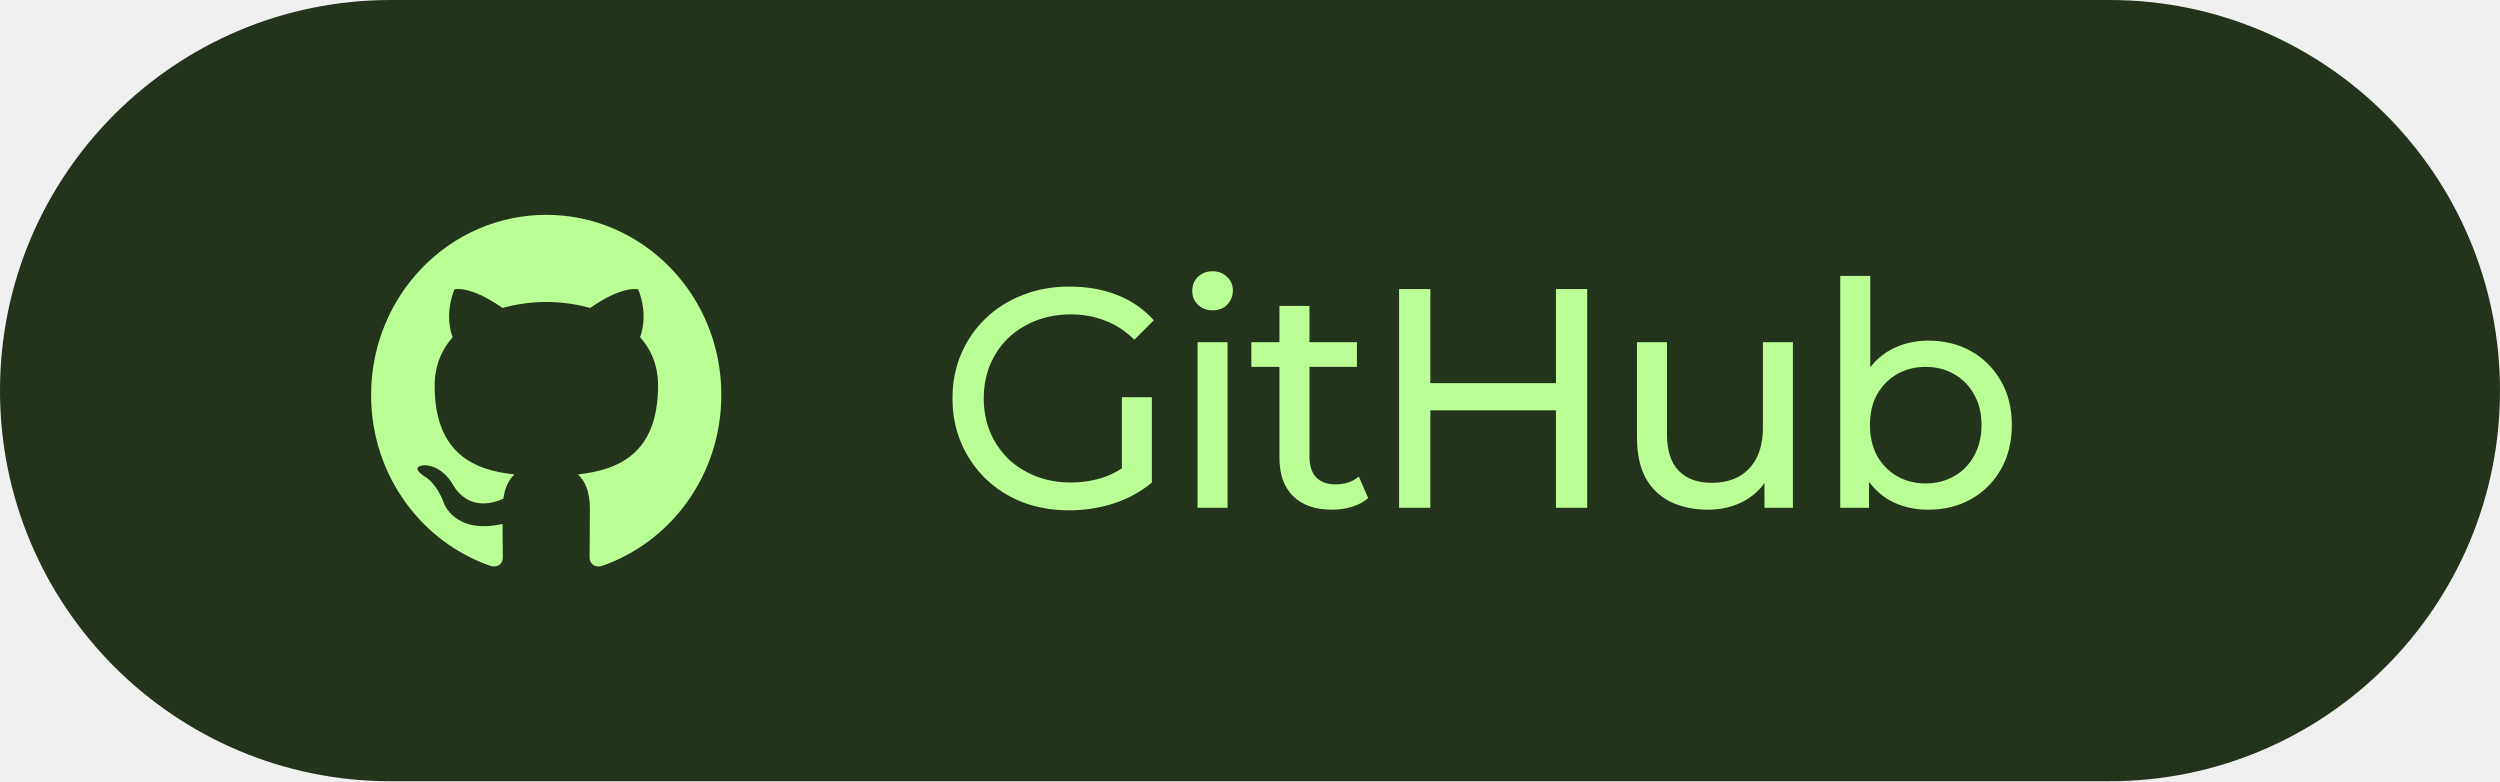
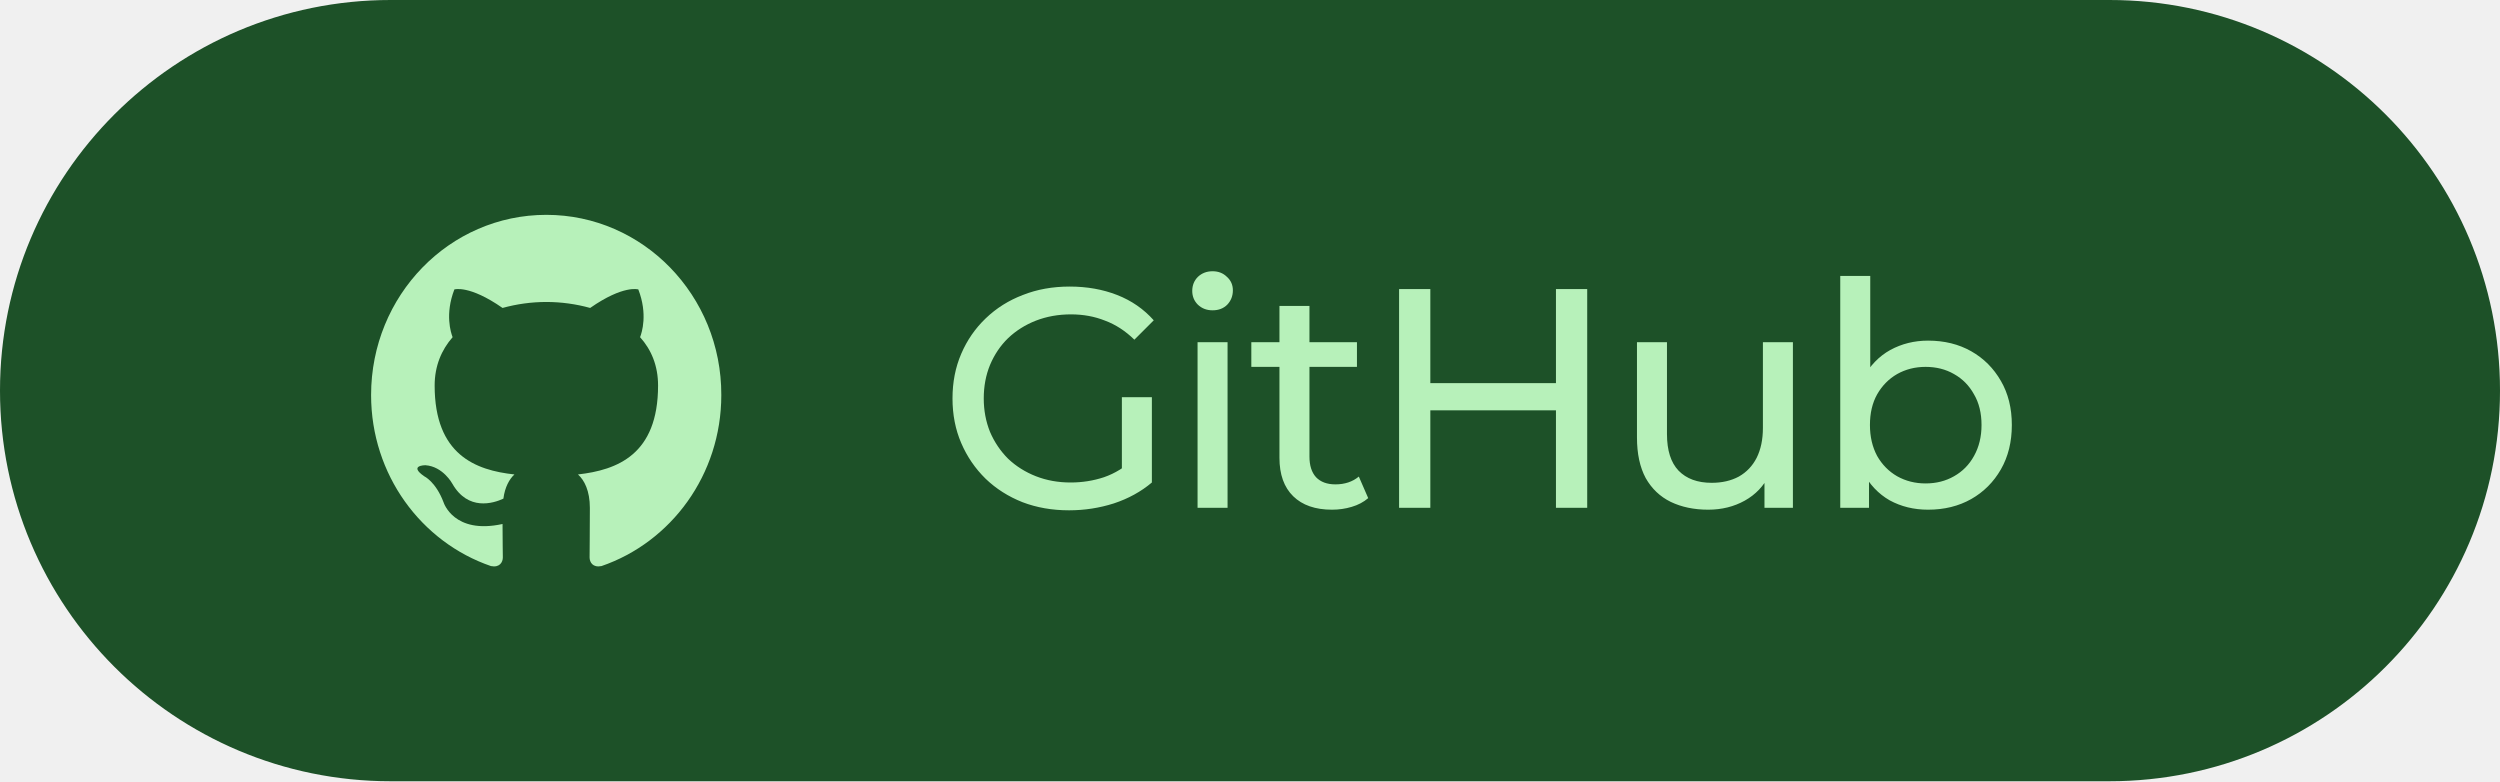
<svg xmlns="http://www.w3.org/2000/svg" fill="none" height="40" viewBox="0 0 128 40" width="128">
  <g clip-path="url(#clip0_250_194)">
-     <path d="M108 0H20C8.954 0 0 8.954 0 20C0 31.046 8.954 40 20 40H108C119.046 40 128 31.046 128 20C128 8.954 119.046 0 108 0Z" fill="#24341C" />
-     <path clip-rule="evenodd" d="M27.973 11C23.011 11 19 15.125 19 20.228C19 24.307 21.57 27.76 25.136 28.983C25.581 29.074 25.745 28.784 25.745 28.54C25.745 28.326 25.73 27.592 25.73 26.828C23.234 27.378 22.714 25.728 22.714 25.728C22.313 24.659 21.718 24.384 21.718 24.384C20.902 23.819 21.778 23.819 21.778 23.819C22.684 23.88 23.16 24.766 23.16 24.766C23.962 26.171 25.254 25.774 25.774 25.53C25.849 24.934 26.087 24.521 26.339 24.292C24.348 24.078 22.254 23.284 22.254 19.739C22.254 18.731 22.61 17.906 23.174 17.264C23.085 17.035 22.773 16.088 23.264 14.819C23.264 14.819 24.021 14.575 25.73 15.767C26.461 15.565 27.215 15.462 27.973 15.461C28.731 15.461 29.503 15.568 30.216 15.767C31.925 14.575 32.682 14.819 32.682 14.819C33.173 16.088 32.861 17.035 32.772 17.264C33.351 17.906 33.693 18.731 33.693 19.739C33.693 23.284 31.598 24.063 29.592 24.292C29.919 24.582 30.201 25.132 30.201 26.003C30.201 27.241 30.187 28.234 30.187 28.539C30.187 28.784 30.35 29.074 30.796 28.983C34.361 27.76 36.931 24.307 36.931 20.228C36.946 15.125 32.92 11 27.973 11Z" fill="#B9FF95" fill-rule="evenodd" />
-     <path d="M54.736 26.128C53.872 26.128 53.077 25.989 52.352 25.712C51.626 25.424 50.997 25.024 50.464 24.512C49.93 23.989 49.514 23.381 49.216 22.688C48.917 21.994 48.768 21.232 48.768 20.4C48.768 19.568 48.917 18.805 49.216 18.112C49.514 17.418 49.93 16.816 50.464 16.304C51.008 15.781 51.642 15.381 52.368 15.104C53.093 14.816 53.893 14.672 54.768 14.672C55.653 14.672 56.464 14.816 57.2 15.104C57.936 15.392 58.56 15.824 59.072 16.4L58.08 17.392C57.621 16.944 57.12 16.618 56.576 16.416C56.042 16.202 55.461 16.096 54.832 16.096C54.192 16.096 53.594 16.202 53.04 16.416C52.496 16.629 52.021 16.928 51.616 17.312C51.221 17.696 50.912 18.154 50.688 18.688C50.474 19.21 50.368 19.781 50.368 20.4C50.368 21.008 50.474 21.578 50.688 22.112C50.912 22.634 51.221 23.093 51.616 23.488C52.021 23.872 52.496 24.17 53.04 24.384C53.584 24.597 54.176 24.704 54.816 24.704C55.413 24.704 55.984 24.613 56.528 24.432C57.082 24.24 57.594 23.925 58.064 23.488L58.976 24.704C58.421 25.173 57.77 25.53 57.024 25.776C56.288 26.01 55.525 26.128 54.736 26.128ZM57.44 24.496V20.336H58.976V24.704L57.44 24.496ZM61.315 26V17.52H62.851V26H61.315ZM62.083 15.888C61.784 15.888 61.534 15.792 61.331 15.6C61.139 15.408 61.043 15.173 61.043 14.896C61.043 14.608 61.139 14.368 61.331 14.176C61.534 13.984 61.784 13.888 62.083 13.888C62.382 13.888 62.627 13.984 62.819 14.176C63.022 14.357 63.123 14.586 63.123 14.864C63.123 15.152 63.027 15.397 62.835 15.6C62.643 15.792 62.392 15.888 62.083 15.888ZM68.196 26.096C67.342 26.096 66.681 25.866 66.212 25.408C65.742 24.949 65.508 24.293 65.508 23.44V15.664H67.044V23.376C67.044 23.834 67.156 24.186 67.38 24.432C67.614 24.677 67.945 24.8 68.372 24.8C68.852 24.8 69.252 24.666 69.572 24.4L70.052 25.504C69.817 25.706 69.534 25.856 69.204 25.952C68.884 26.048 68.548 26.096 68.196 26.096ZM64.068 18.784V17.52H69.476V18.784H64.068ZM79.665 14.8H81.265V26H79.665V14.8ZM73.233 26H71.633V14.8H73.233V26ZM79.809 21.008H73.073V19.616H79.809V21.008ZM87.461 26.096C86.736 26.096 86.096 25.962 85.541 25.696C84.997 25.429 84.57 25.024 84.261 24.48C83.962 23.925 83.813 23.232 83.813 22.4V17.52H85.349V22.224C85.349 23.056 85.546 23.68 85.941 24.096C86.346 24.512 86.912 24.72 87.637 24.72C88.17 24.72 88.634 24.613 89.029 24.4C89.424 24.176 89.728 23.856 89.941 23.44C90.154 23.013 90.261 22.501 90.261 21.904V17.52H91.797V26H90.341V23.712L90.581 24.32C90.304 24.885 89.888 25.322 89.333 25.632C88.778 25.941 88.154 26.096 87.461 26.096ZM98.717 26.096C97.992 26.096 97.336 25.936 96.749 25.616C96.173 25.285 95.715 24.8 95.373 24.16C95.043 23.52 94.877 22.72 94.877 21.76C94.877 20.8 95.048 20 95.389 19.36C95.741 18.72 96.205 18.24 96.781 17.92C97.368 17.6 98.013 17.44 98.717 17.44C99.549 17.44 100.286 17.621 100.926 17.984C101.566 18.346 102.072 18.853 102.446 19.504C102.819 20.144 103.006 20.896 103.006 21.76C103.006 22.624 102.819 23.381 102.446 24.032C102.072 24.682 101.566 25.189 100.926 25.552C100.286 25.914 99.549 26.096 98.717 26.096ZM94.221 26V14.128H95.757V19.776L95.597 21.744L95.693 23.712V26H94.221ZM98.589 24.752C99.133 24.752 99.619 24.629 100.046 24.384C100.483 24.138 100.824 23.792 101.07 23.344C101.326 22.885 101.454 22.357 101.454 21.76C101.454 21.152 101.326 20.629 101.07 20.192C100.824 19.744 100.483 19.397 100.046 19.152C99.619 18.906 99.133 18.784 98.589 18.784C98.056 18.784 97.571 18.906 97.133 19.152C96.707 19.397 96.365 19.744 96.109 20.192C95.864 20.629 95.741 21.152 95.741 21.76C95.741 22.357 95.864 22.885 96.109 23.344C96.365 23.792 96.707 24.138 97.133 24.384C97.571 24.629 98.056 24.752 98.589 24.752Z" fill="#B9FF95" />
+     <path d="M108 0H20C8.954 0 0 8.954 0 20C0 31.046 8.954 40 20 40H108C119.046 40 128 31.046 128 20C128 8.954 119.046 0 108 0Z" fill="#1D5128" />
+     <path clip-rule="evenodd" d="M27.973 11C23.011 11 19 15.125 19 20.228C19 24.307 21.57 27.76 25.136 28.983C25.581 29.074 25.745 28.784 25.745 28.54C25.745 28.326 25.73 27.592 25.73 26.828C23.234 27.378 22.714 25.728 22.714 25.728C22.313 24.659 21.718 24.384 21.718 24.384C20.902 23.819 21.778 23.819 21.778 23.819C22.684 23.88 23.16 24.766 23.16 24.766C23.962 26.171 25.254 25.774 25.774 25.53C25.849 24.934 26.087 24.521 26.339 24.292C24.348 24.078 22.254 23.284 22.254 19.739C22.254 18.731 22.61 17.906 23.174 17.264C23.085 17.035 22.773 16.088 23.264 14.819C23.264 14.819 24.021 14.575 25.73 15.767C26.461 15.565 27.215 15.462 27.973 15.461C28.731 15.461 29.503 15.568 30.216 15.767C31.925 14.575 32.682 14.819 32.682 14.819C33.173 16.088 32.861 17.035 32.772 17.264C33.351 17.906 33.693 18.731 33.693 19.739C33.693 23.284 31.598 24.063 29.592 24.292C29.919 24.582 30.201 25.132 30.201 26.003C30.201 27.241 30.187 28.234 30.187 28.539C30.187 28.784 30.35 29.074 30.796 28.983C34.361 27.76 36.931 24.307 36.931 20.228C36.946 15.125 32.92 11 27.973 11Z" fill="#B7F1BA" fill-rule="evenodd" />
+     <path d="M54.736 26.128C53.872 26.128 53.077 25.989 52.352 25.712C51.626 25.424 50.997 25.024 50.464 24.512C49.93 23.989 49.514 23.381 49.216 22.688C48.917 21.994 48.768 21.232 48.768 20.4C48.768 19.568 48.917 18.805 49.216 18.112C49.514 17.418 49.93 16.816 50.464 16.304C51.008 15.781 51.642 15.381 52.368 15.104C53.093 14.816 53.893 14.672 54.768 14.672C55.653 14.672 56.464 14.816 57.2 15.104C57.936 15.392 58.56 15.824 59.072 16.4L58.08 17.392C57.621 16.944 57.12 16.618 56.576 16.416C56.042 16.202 55.461 16.096 54.832 16.096C54.192 16.096 53.594 16.202 53.04 16.416C52.496 16.629 52.021 16.928 51.616 17.312C51.221 17.696 50.912 18.154 50.688 18.688C50.474 19.21 50.368 19.781 50.368 20.4C50.368 21.008 50.474 21.578 50.688 22.112C50.912 22.634 51.221 23.093 51.616 23.488C52.021 23.872 52.496 24.17 53.04 24.384C53.584 24.597 54.176 24.704 54.816 24.704C55.413 24.704 55.984 24.613 56.528 24.432C57.082 24.24 57.594 23.925 58.064 23.488L58.976 24.704C58.421 25.173 57.77 25.53 57.024 25.776C56.288 26.01 55.525 26.128 54.736 26.128ZM57.44 24.496V20.336H58.976V24.704L57.44 24.496ZM61.315 26V17.52H62.851V26H61.315ZM62.083 15.888C61.784 15.888 61.534 15.792 61.331 15.6C61.139 15.408 61.043 15.173 61.043 14.896C61.043 14.608 61.139 14.368 61.331 14.176C61.534 13.984 61.784 13.888 62.083 13.888C62.382 13.888 62.627 13.984 62.819 14.176C63.022 14.357 63.123 14.586 63.123 14.864C63.123 15.152 63.027 15.397 62.835 15.6C62.643 15.792 62.392 15.888 62.083 15.888ZM68.196 26.096C67.342 26.096 66.681 25.866 66.212 25.408C65.742 24.949 65.508 24.293 65.508 23.44V15.664H67.044V23.376C67.044 23.834 67.156 24.186 67.38 24.432C67.614 24.677 67.945 24.8 68.372 24.8C68.852 24.8 69.252 24.666 69.572 24.4L70.052 25.504C69.817 25.706 69.534 25.856 69.204 25.952C68.884 26.048 68.548 26.096 68.196 26.096ZM64.068 18.784V17.52H69.476V18.784H64.068ZM79.665 14.8H81.265V26H79.665V14.8ZM73.233 26H71.633V14.8H73.233V26ZM79.809 21.008H73.073V19.616H79.809V21.008ZM87.461 26.096C86.736 26.096 86.096 25.962 85.541 25.696C84.997 25.429 84.57 25.024 84.261 24.48C83.962 23.925 83.813 23.232 83.813 22.4V17.52H85.349V22.224C85.349 23.056 85.546 23.68 85.941 24.096C86.346 24.512 86.912 24.72 87.637 24.72C88.17 24.72 88.634 24.613 89.029 24.4C89.424 24.176 89.728 23.856 89.941 23.44C90.154 23.013 90.261 22.501 90.261 21.904V17.52H91.797V26H90.341V23.712L90.581 24.32C90.304 24.885 89.888 25.322 89.333 25.632C88.778 25.941 88.154 26.096 87.461 26.096ZM98.717 26.096C97.992 26.096 97.336 25.936 96.749 25.616C96.173 25.285 95.715 24.8 95.373 24.16C95.043 23.52 94.877 22.72 94.877 21.76C94.877 20.8 95.048 20 95.389 19.36C95.741 18.72 96.205 18.24 96.781 17.92C97.368 17.6 98.013 17.44 98.717 17.44C99.549 17.44 100.286 17.621 100.926 17.984C101.566 18.346 102.072 18.853 102.446 19.504C102.819 20.144 103.006 20.896 103.006 21.76C103.006 22.624 102.819 23.381 102.446 24.032C102.072 24.682 101.566 25.189 100.926 25.552C100.286 25.914 99.549 26.096 98.717 26.096ZM94.221 26V14.128H95.757V19.776L95.597 21.744L95.693 23.712V26H94.221ZM98.589 24.752C99.133 24.752 99.619 24.629 100.046 24.384C100.483 24.138 100.824 23.792 101.07 23.344C101.326 22.885 101.454 22.357 101.454 21.76C101.454 21.152 101.326 20.629 101.07 20.192C100.824 19.744 100.483 19.397 100.046 19.152C99.619 18.906 99.133 18.784 98.589 18.784C98.056 18.784 97.571 18.906 97.133 19.152C96.707 19.397 96.365 19.744 96.109 20.192C95.864 20.629 95.741 21.152 95.741 21.76C95.741 22.357 95.864 22.885 96.109 23.344C96.365 23.792 96.707 24.138 97.133 24.384C97.571 24.629 98.056 24.752 98.589 24.752Z" fill="#B7F1BA" />
  </g>
  <defs>
    <clipPath id="clip0_250_194">
      <rect fill="white" height="40" width="128" />
    </clipPath>
  </defs>
</svg>
